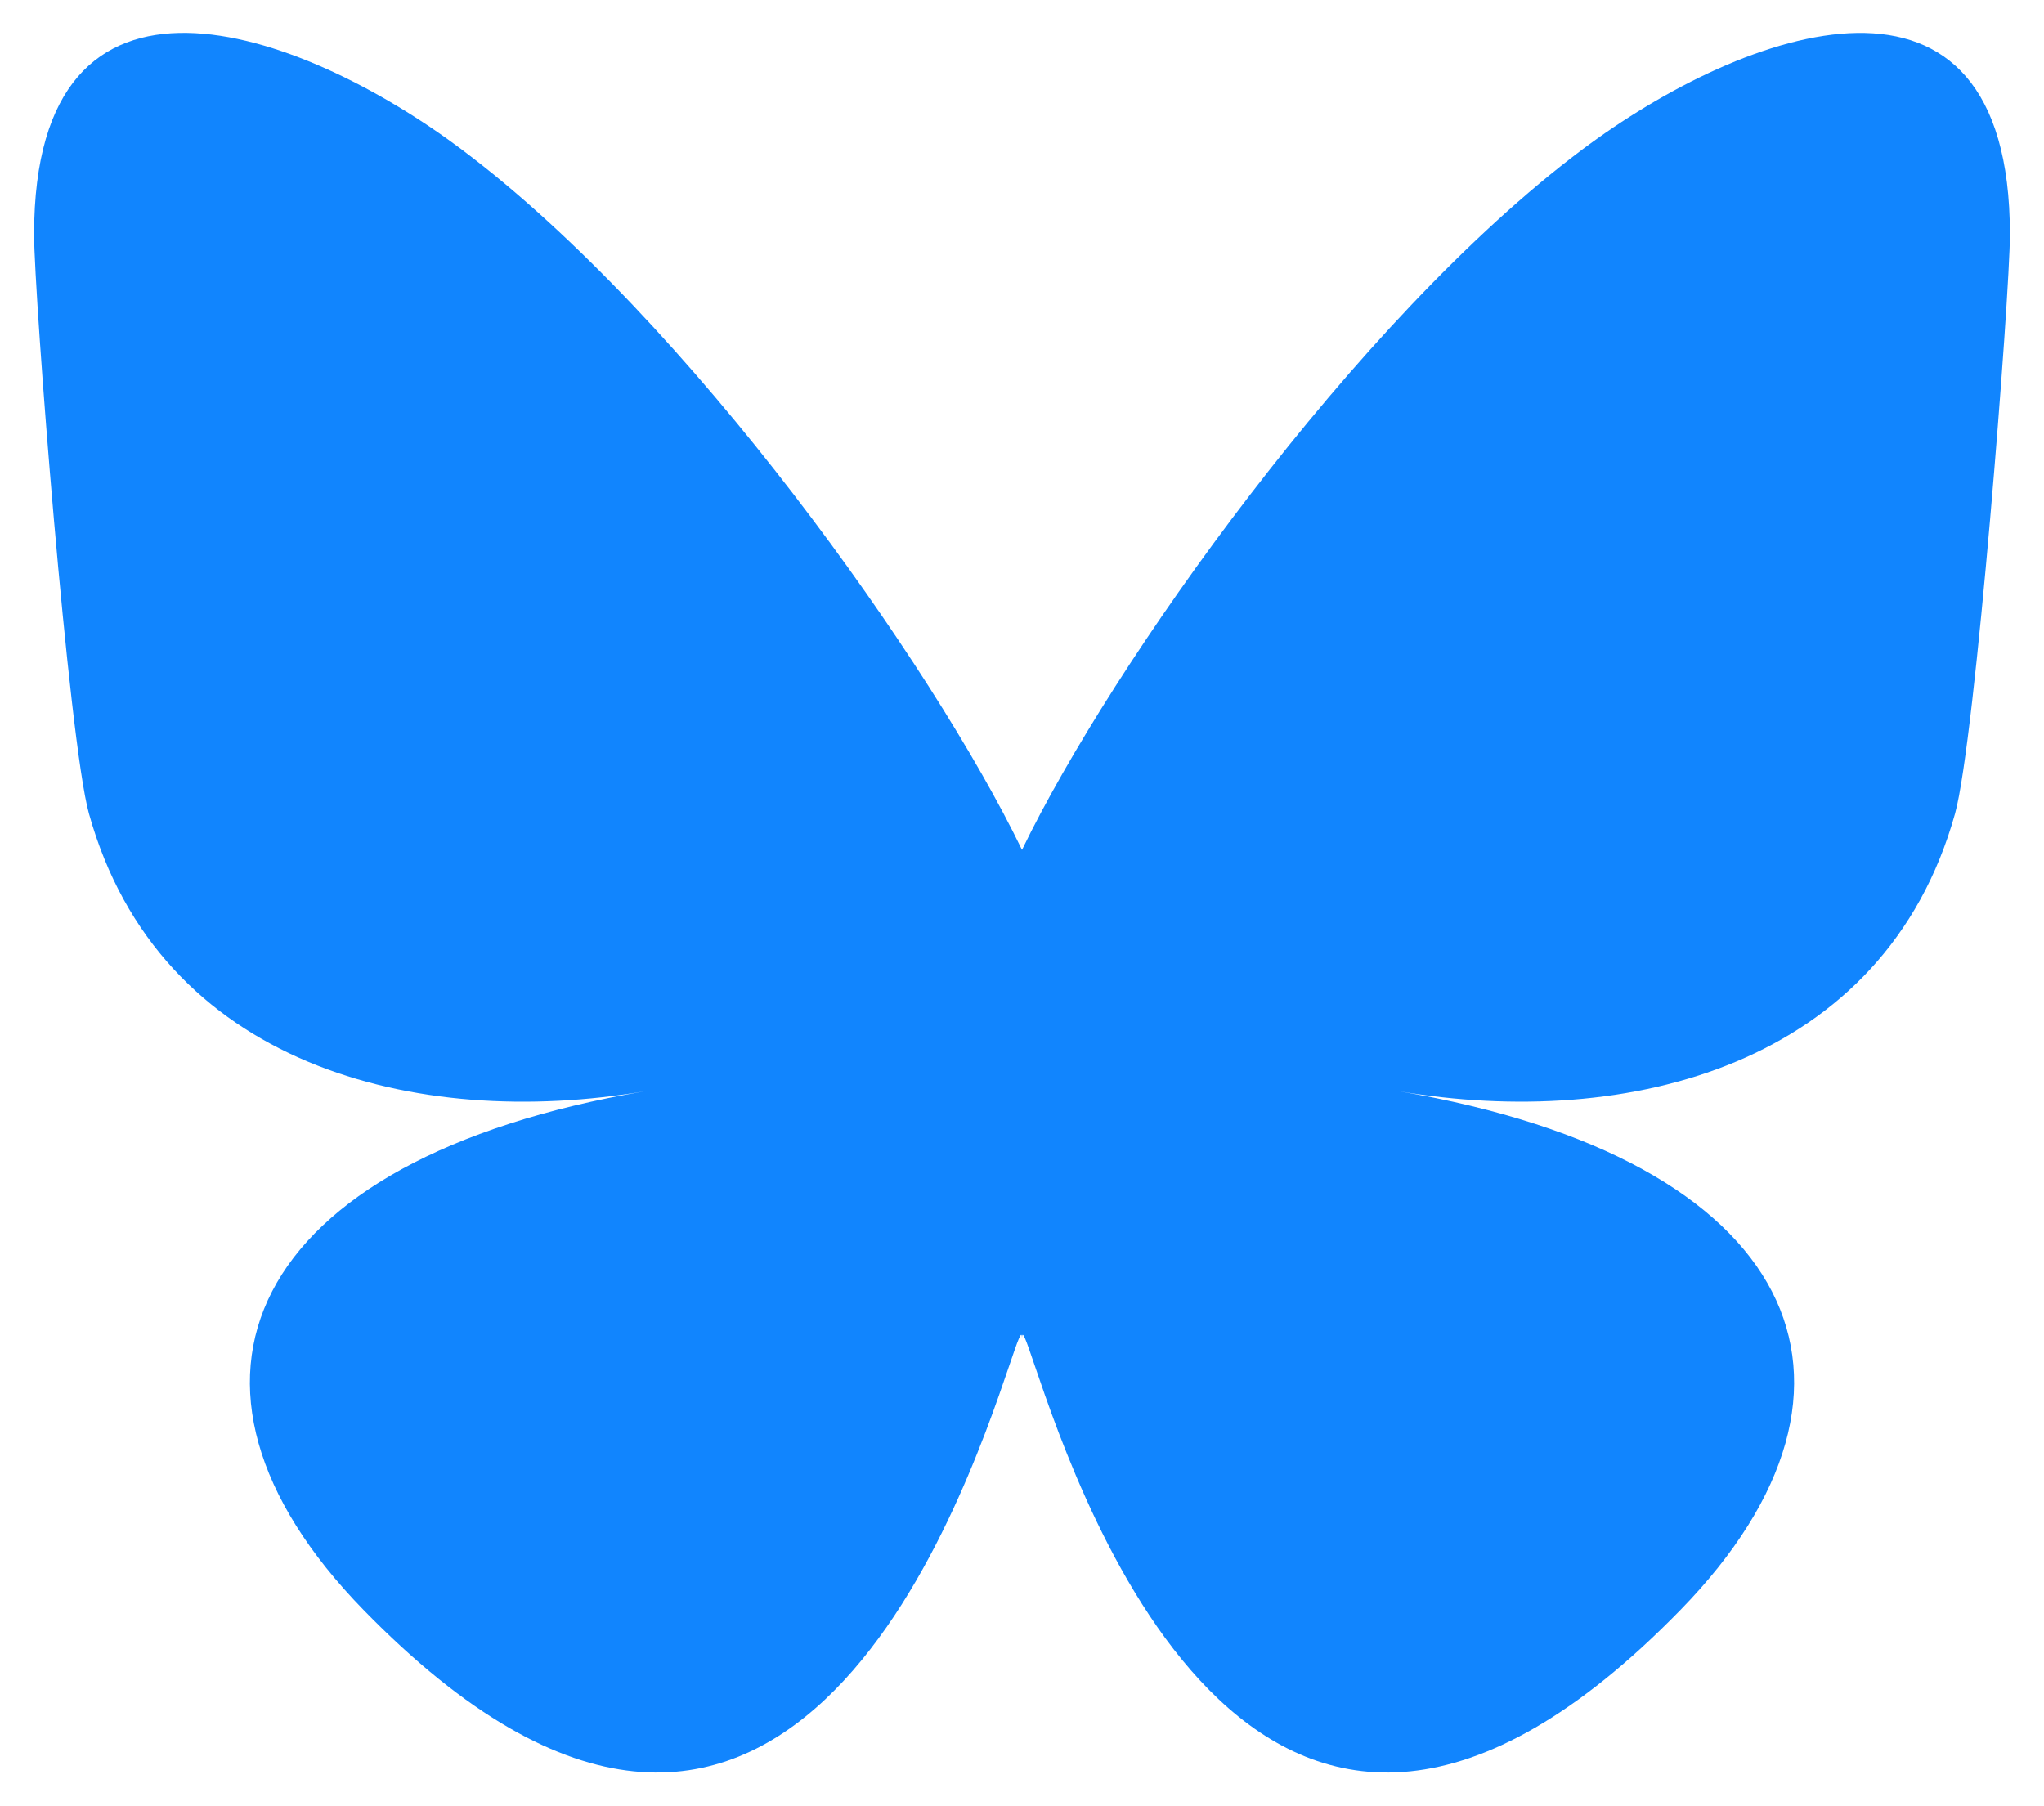
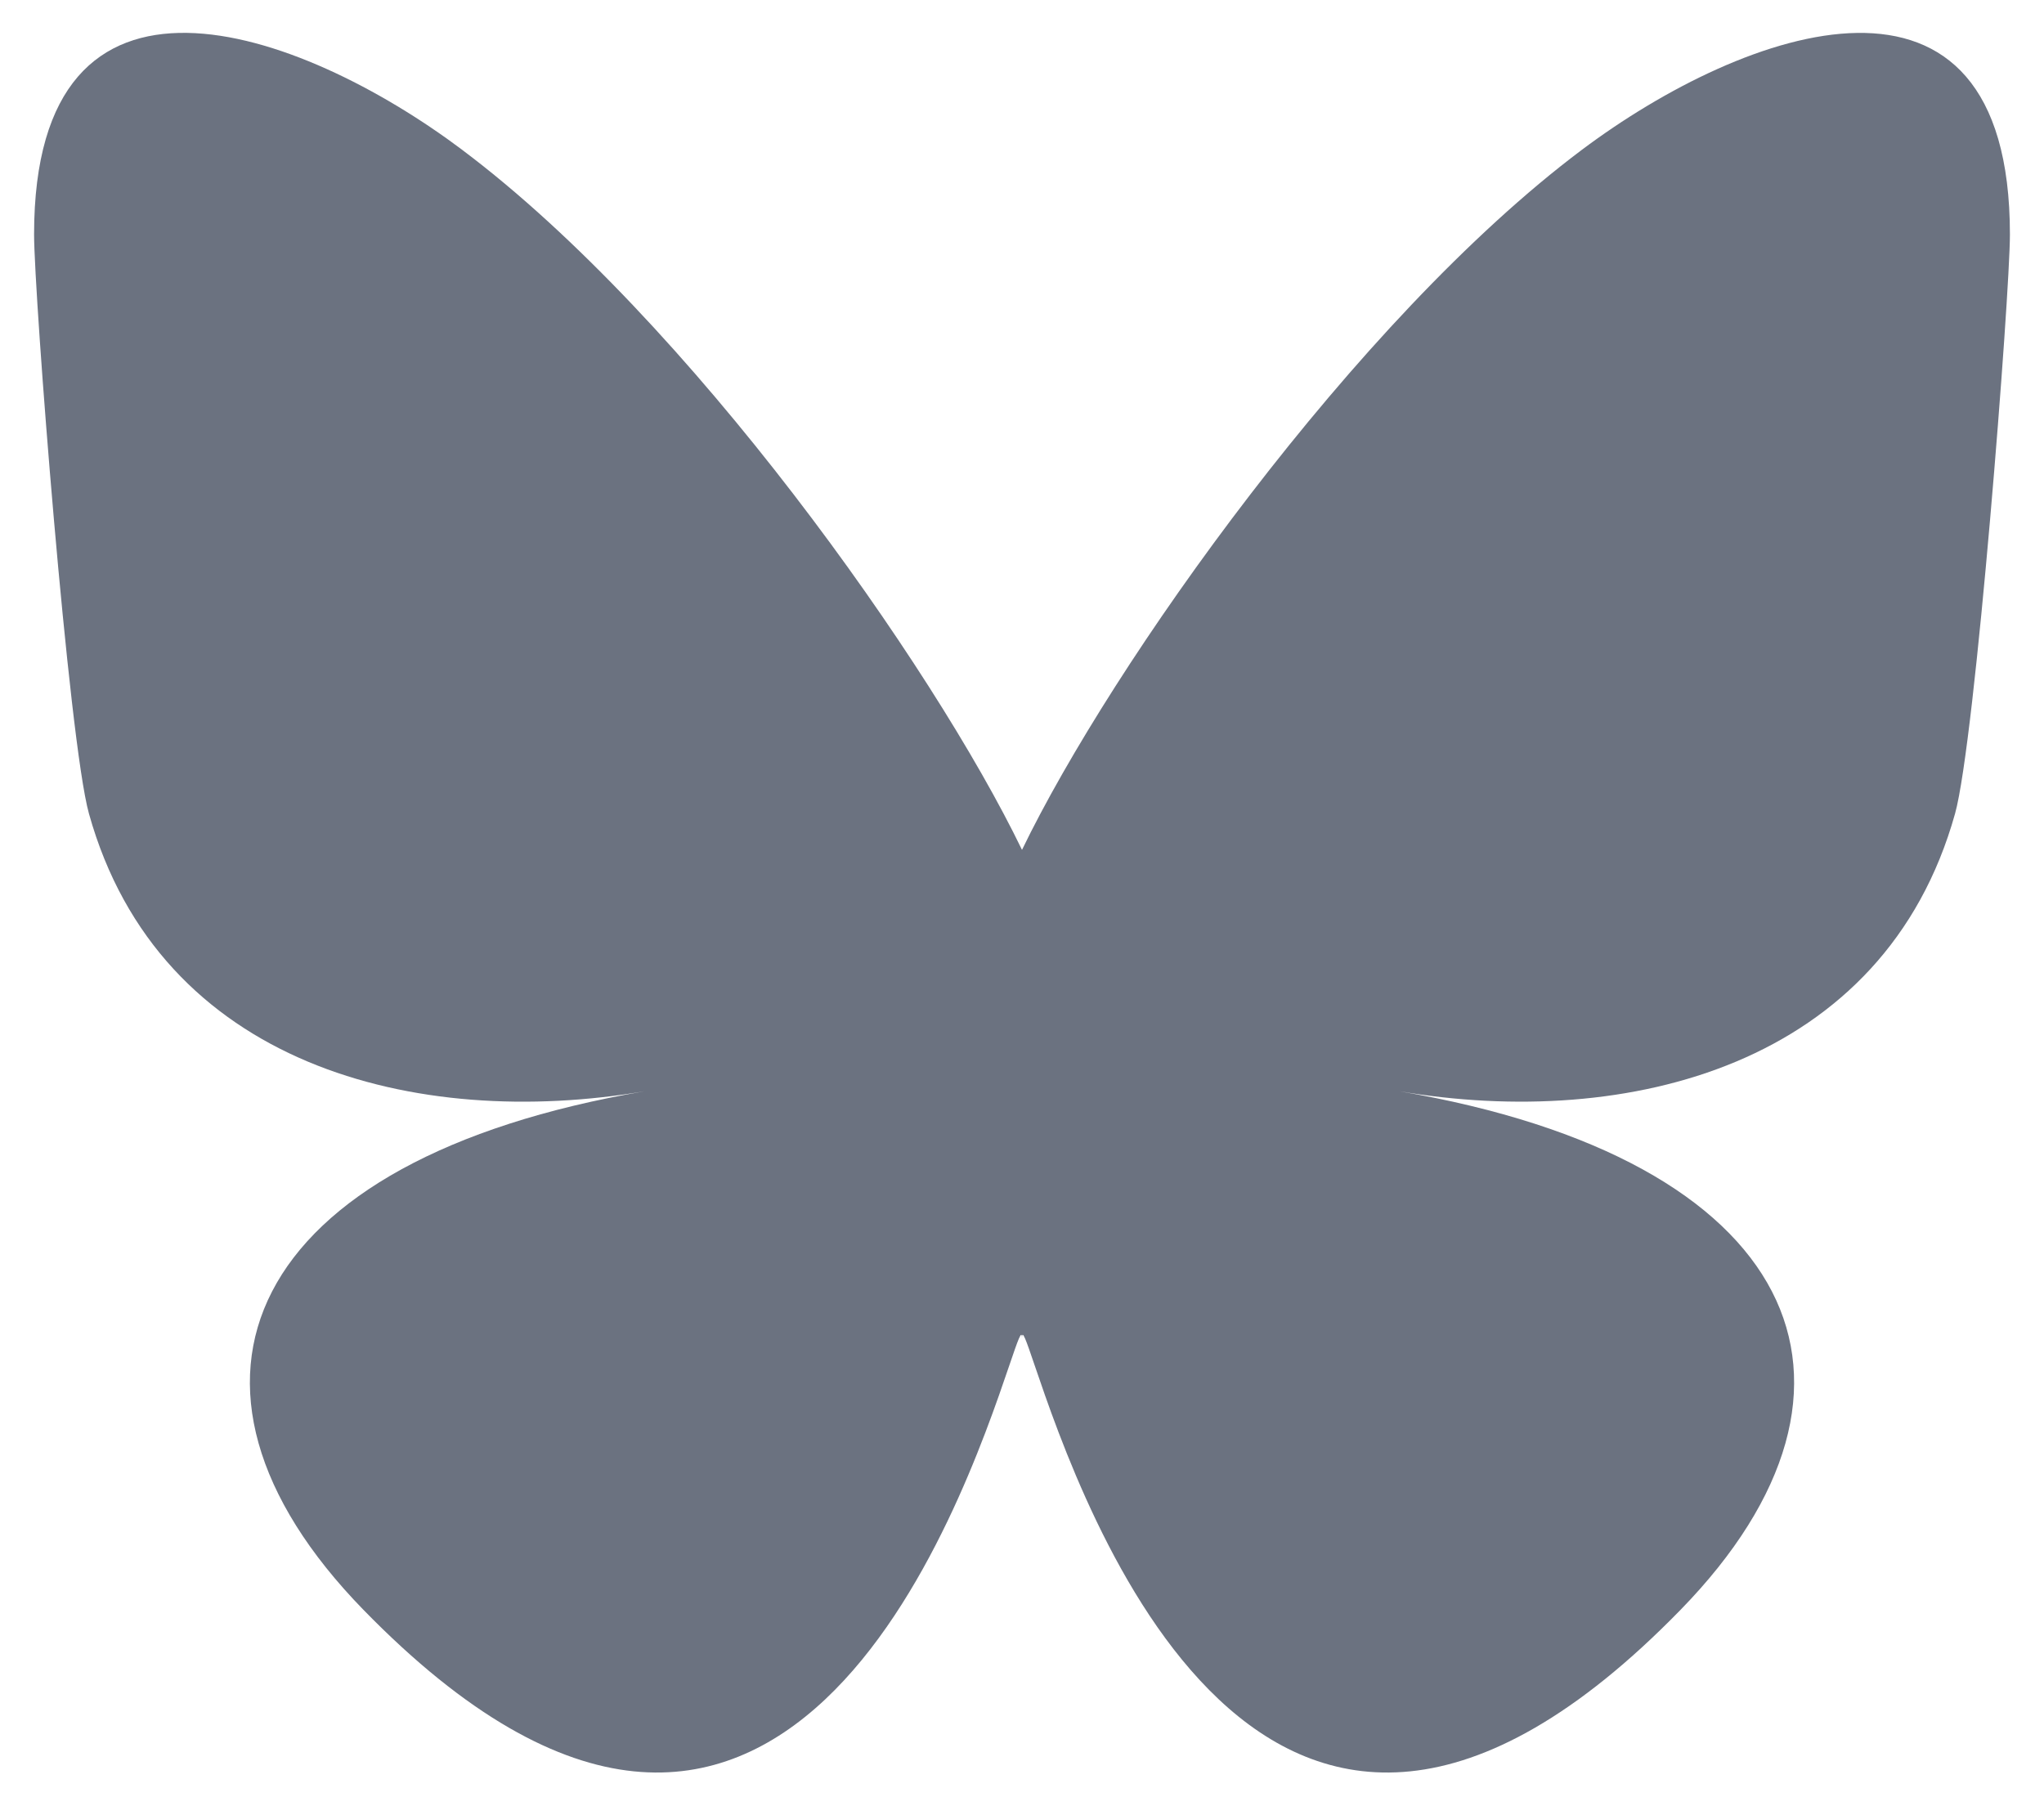
<svg xmlns="http://www.w3.org/2000/svg" width="36.226" height="32" version="1.1" viewBox="0 0 36.226 32">
-   <path d="M8.194 2.658C12.209 5.672 16.528 11.784 18.113 15.063c1.586 -3.279 5.904 -9.391 9.919 -12.405C30.929 0.484 35.622 -1.199 35.622 4.155c0 1.069 -0.613 8.983 -0.973 10.268 -1.25 4.467 -5.805 5.606 -9.856 4.917 7.082 1.205 8.884 5.198 4.993 9.191 -7.39 7.583 -10.621 -1.903 -11.449 -4.333 -0.152 -0.446 -0.223 -0.654 -0.224 -0.477 -0.001 -0.177 -0.072 0.031 -0.224 0.477 -0.828 2.43 -4.059 11.916 -11.449 4.333 -3.891 -3.993 -2.089 -7.985 4.993 -9.191 -4.052 0.69 -8.607 -0.45 -9.856 -4.917C1.217 13.139 0.604 5.225 0.604 4.155c0 -5.355 4.694 -3.672 7.591 -1.497z" fill="#1185fe" />
+   <path d="M8.194 2.658C12.209 5.672 16.528 11.784 18.113 15.063c1.586 -3.279 5.904 -9.391 9.919 -12.405C30.929 0.484 35.622 -1.199 35.622 4.155c0 1.069 -0.613 8.983 -0.973 10.268 -1.25 4.467 -5.805 5.606 -9.856 4.917 7.082 1.205 8.884 5.198 4.993 9.191 -7.39 7.583 -10.621 -1.903 -11.449 -4.333 -0.152 -0.446 -0.223 -0.654 -0.224 -0.477 -0.001 -0.177 -0.072 0.031 -0.224 0.477 -0.828 2.43 -4.059 11.916 -11.449 4.333 -3.891 -3.993 -2.089 -7.985 4.993 -9.191 -4.052 0.69 -8.607 -0.45 -9.856 -4.917C1.217 13.139 0.604 5.225 0.604 4.155c0 -5.355 4.694 -3.672 7.591 -1.497z" fill="#6b7280" />
</svg>
